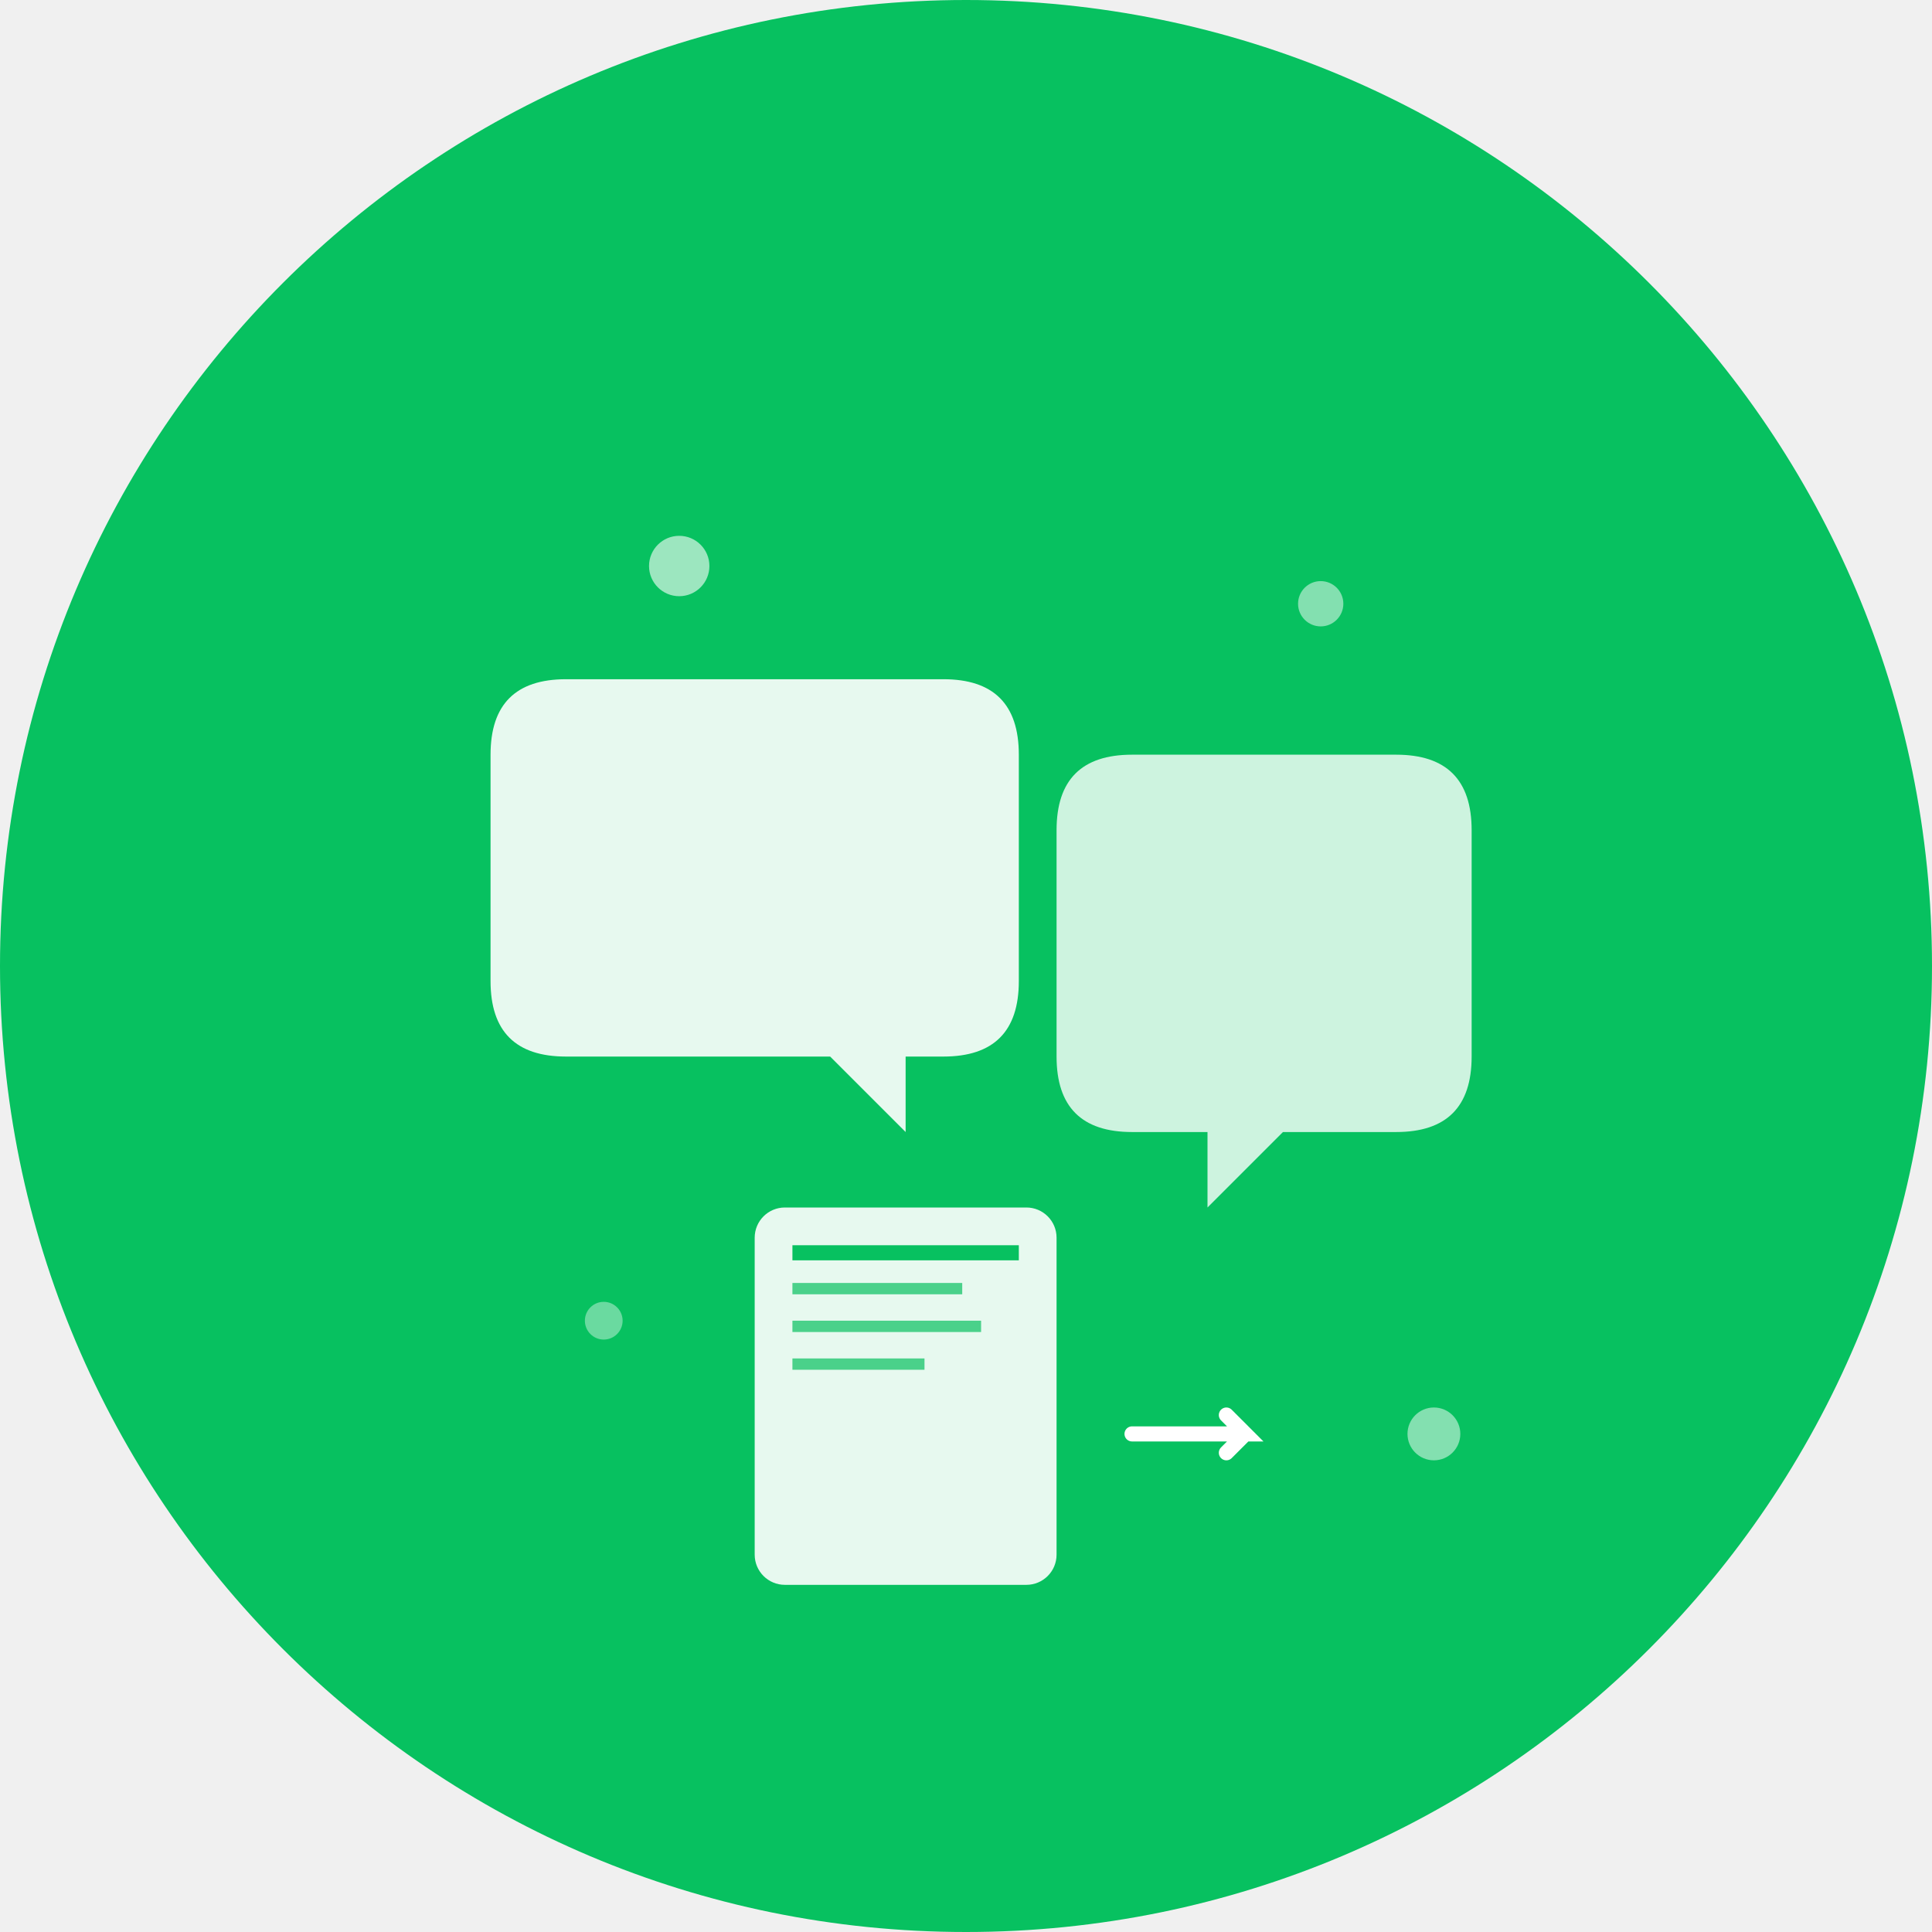
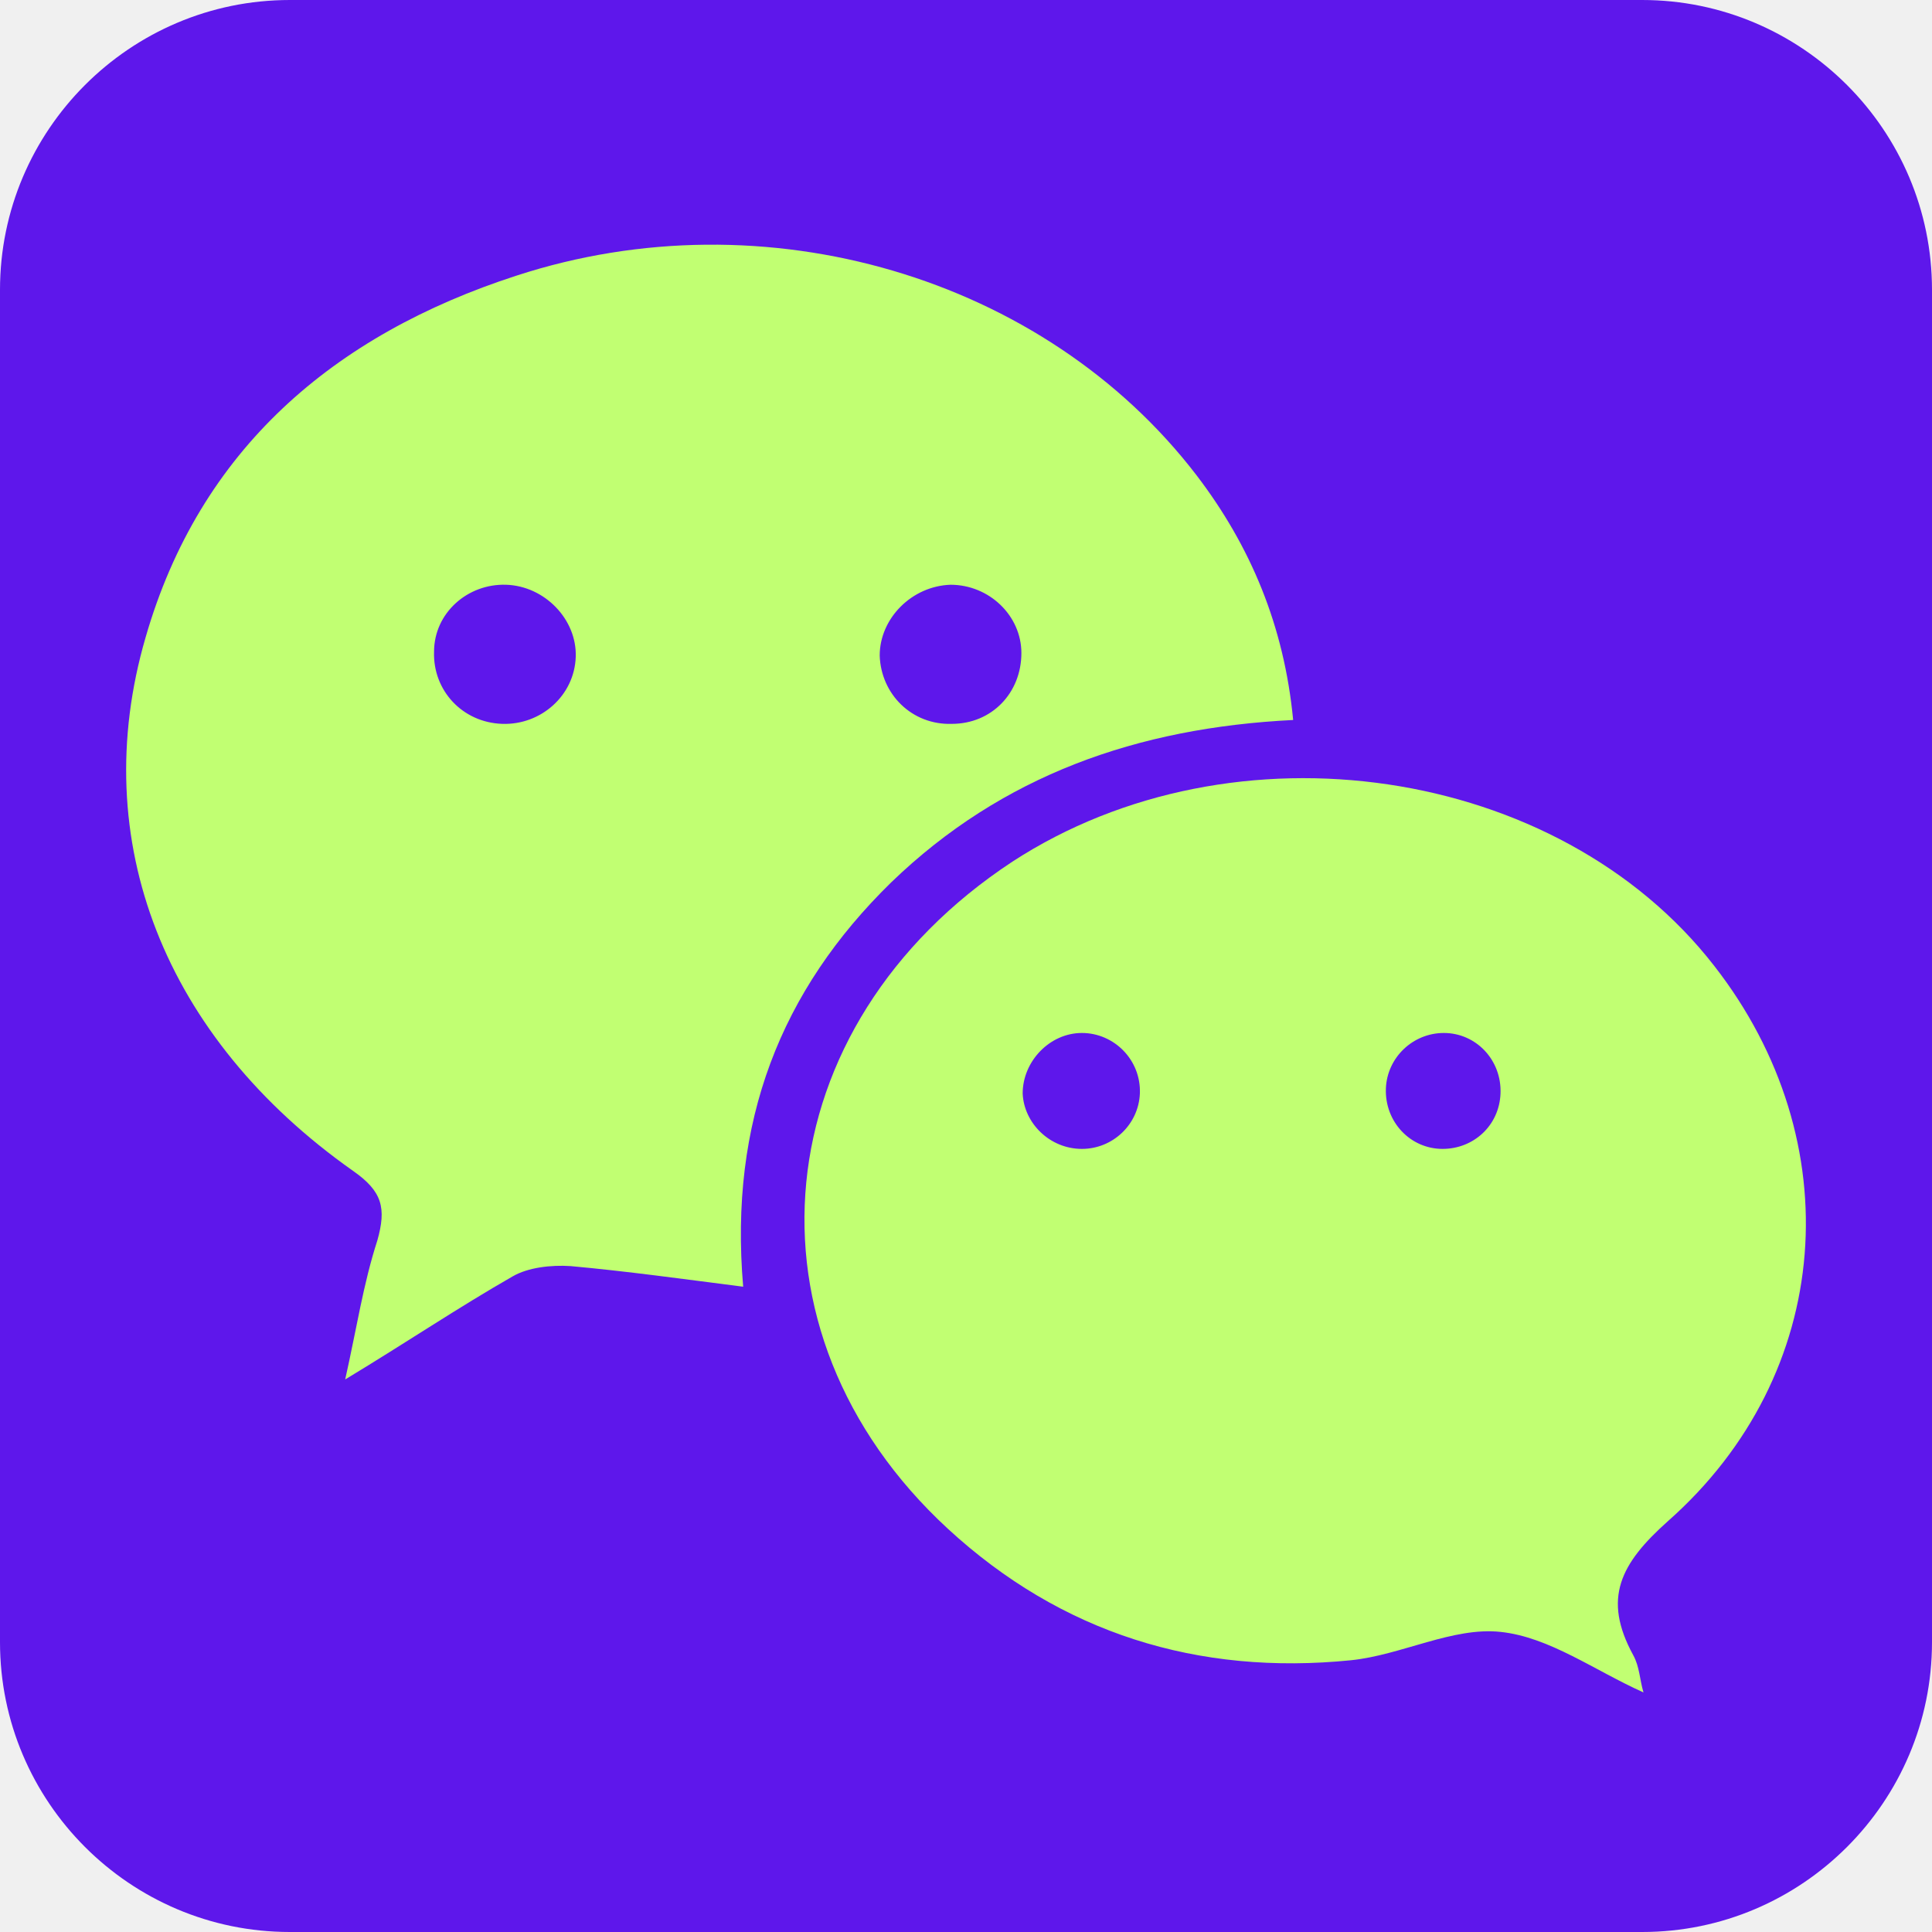
- <svg xmlns="http://www.w3.org/2000/svg" viewBox="0 0 512 512" width="512" height="512">
-   <circle cx="256" cy="256" r="256" fill="#07c160" />
-   <path d="M150 180 Q130 180 130 200 L130 260 Q130 280 150 280 L220 280 L240 300 L240 280 L250 280 Q270 280 270 260 L270 200 Q270 180 250 180 Z" fill="white" opacity="0.9" />
-   <path d="M280 220 Q280 200 300 200 L370 200 Q390 200 390 220 L390 280 Q390 300 370 300 L340 300 L320 320 L320 300 L300 300 Q280 300 280 280 Z" fill="white" opacity="0.8" />
-   <rect x="200" y="320" width="80" height="100" rx="8" fill="white" opacity="0.9" />
-   <rect x="210" y="330" width="60" height="4" fill="#07c160" />
-   <rect x="210" y="340" width="45" height="3" fill="#07c160" opacity="0.7" />
-   <rect x="210" y="350" width="50" height="3" fill="#07c160" opacity="0.7" />
-   <rect x="210" y="360" width="35" height="3" fill="#07c160" opacity="0.7" />
-   <path d="M300 380 L330 380 L325 375 M330 380 L325 385" stroke="white" stroke-width="4" fill="none" stroke-linecap="round" />
-   <circle cx="180" cy="150" r="8" fill="white" opacity="0.6" />
-   <circle cx="350" cy="160" r="6" fill="white" opacity="0.5" />
-   <circle cx="160" cy="350" r="5" fill="white" opacity="0.4" />
-   <circle cx="380" cy="380" r="7" fill="white" opacity="0.5" />
+ <svg xmlns="http://www.w3.org/2000/svg" preserveAspectRatio="xMidYMid meet" version="1.0" viewBox="0.0 0.0 150.0 150.0" zoomAndPan="magnify" style="fill: rgb(0, 0, 0);" original_string_length="1507" width="581.25px" height="581.25px">
+   <g id="__id24_sf8ew61ve7">
+     <path d="M150,127.5c0,12.4-10.1,22.5-22.5,22.5h-105C10.1,150,0,139.9,0,127.5v-105C0,10.1,10.1,0,22.5,0h105 C139.9,0,150,10.1,150,22.5V127.5z" style="fill: rgb(94, 23, 235);" />
+   </g>
+   <g id="__id25_sf8ew61ve7" style="fill: rgb(193, 255, 114);">
+     <path d="M100.4,55.9c-12.1,0.6-22.6,4.3-31.2,12.6c-8.6,8.4-12.6,18.6-11.5,31.4c-4.7-0.6-9-1.2-13.4-1.6 c-1.5-0.1-3.3,0.1-4.5,0.8c-4.2,2.4-8.2,5.1-13,8c0.9-4,1.4-7.4,2.5-10.8c0.7-2.5,0.4-3.8-1.9-5.4C12.8,80.6,6.7,65.3,11.3,49.5 C15.5,34.9,25.9,26,40.1,21.4c19.3-6.3,41,0.1,52.8,15.5C97.1,42.4,99.7,48.6,100.4,55.9z M44.7,51c0.1-2.9-2.4-5.5-5.4-5.6 c-3-0.1-5.6,2.2-5.6,5.2c-0.1,3,2.2,5.5,5.3,5.6C42,56.3,44.6,54,44.7,51z M73.8,45.4c-3,0.1-5.5,2.6-5.5,5.5 c0.1,3,2.5,5.4,5.6,5.3c3.1,0,5.4-2.4,5.4-5.5C79.3,47.8,76.8,45.4,73.8,45.4z" style="fill: inherit;" />
+     <path d="M127.6,131.4c-3.8-1.7-7.3-4.3-11.1-4.7c-3.7-0.4-7.7,1.8-11.6,2.2c-11.9,1.2-22.5-2.1-31.3-10.2 c-16.7-15.4-14.3-39.1,5-51.8c17.2-11.2,42.4-7.5,54.5,8.1c10.6,13.6,9.3,31.7-3.6,43.1c-3.7,3.3-5.1,6-2.7,10.4 C127.3,129.4,127.3,130.4,127.6,131.4z M84,89.2c2.4,0,4.4-1.9,4.5-4.3c0.1-2.6-2-4.7-4.5-4.7c-2.5,0-4.6,2.2-4.6,4.7 C79.5,87.2,81.5,89.2,84,89.2z M112.1,80.2c-2.4,0-4.4,1.9-4.5,4.3c-0.1,2.6,1.9,4.7,4.4,4.7c2.4,0,4.4-1.8,4.5-4.3 C116.6,82.3,114.6,80.2,112.1,80.2z" style="fill: inherit;" />
+   </g>
</svg>
